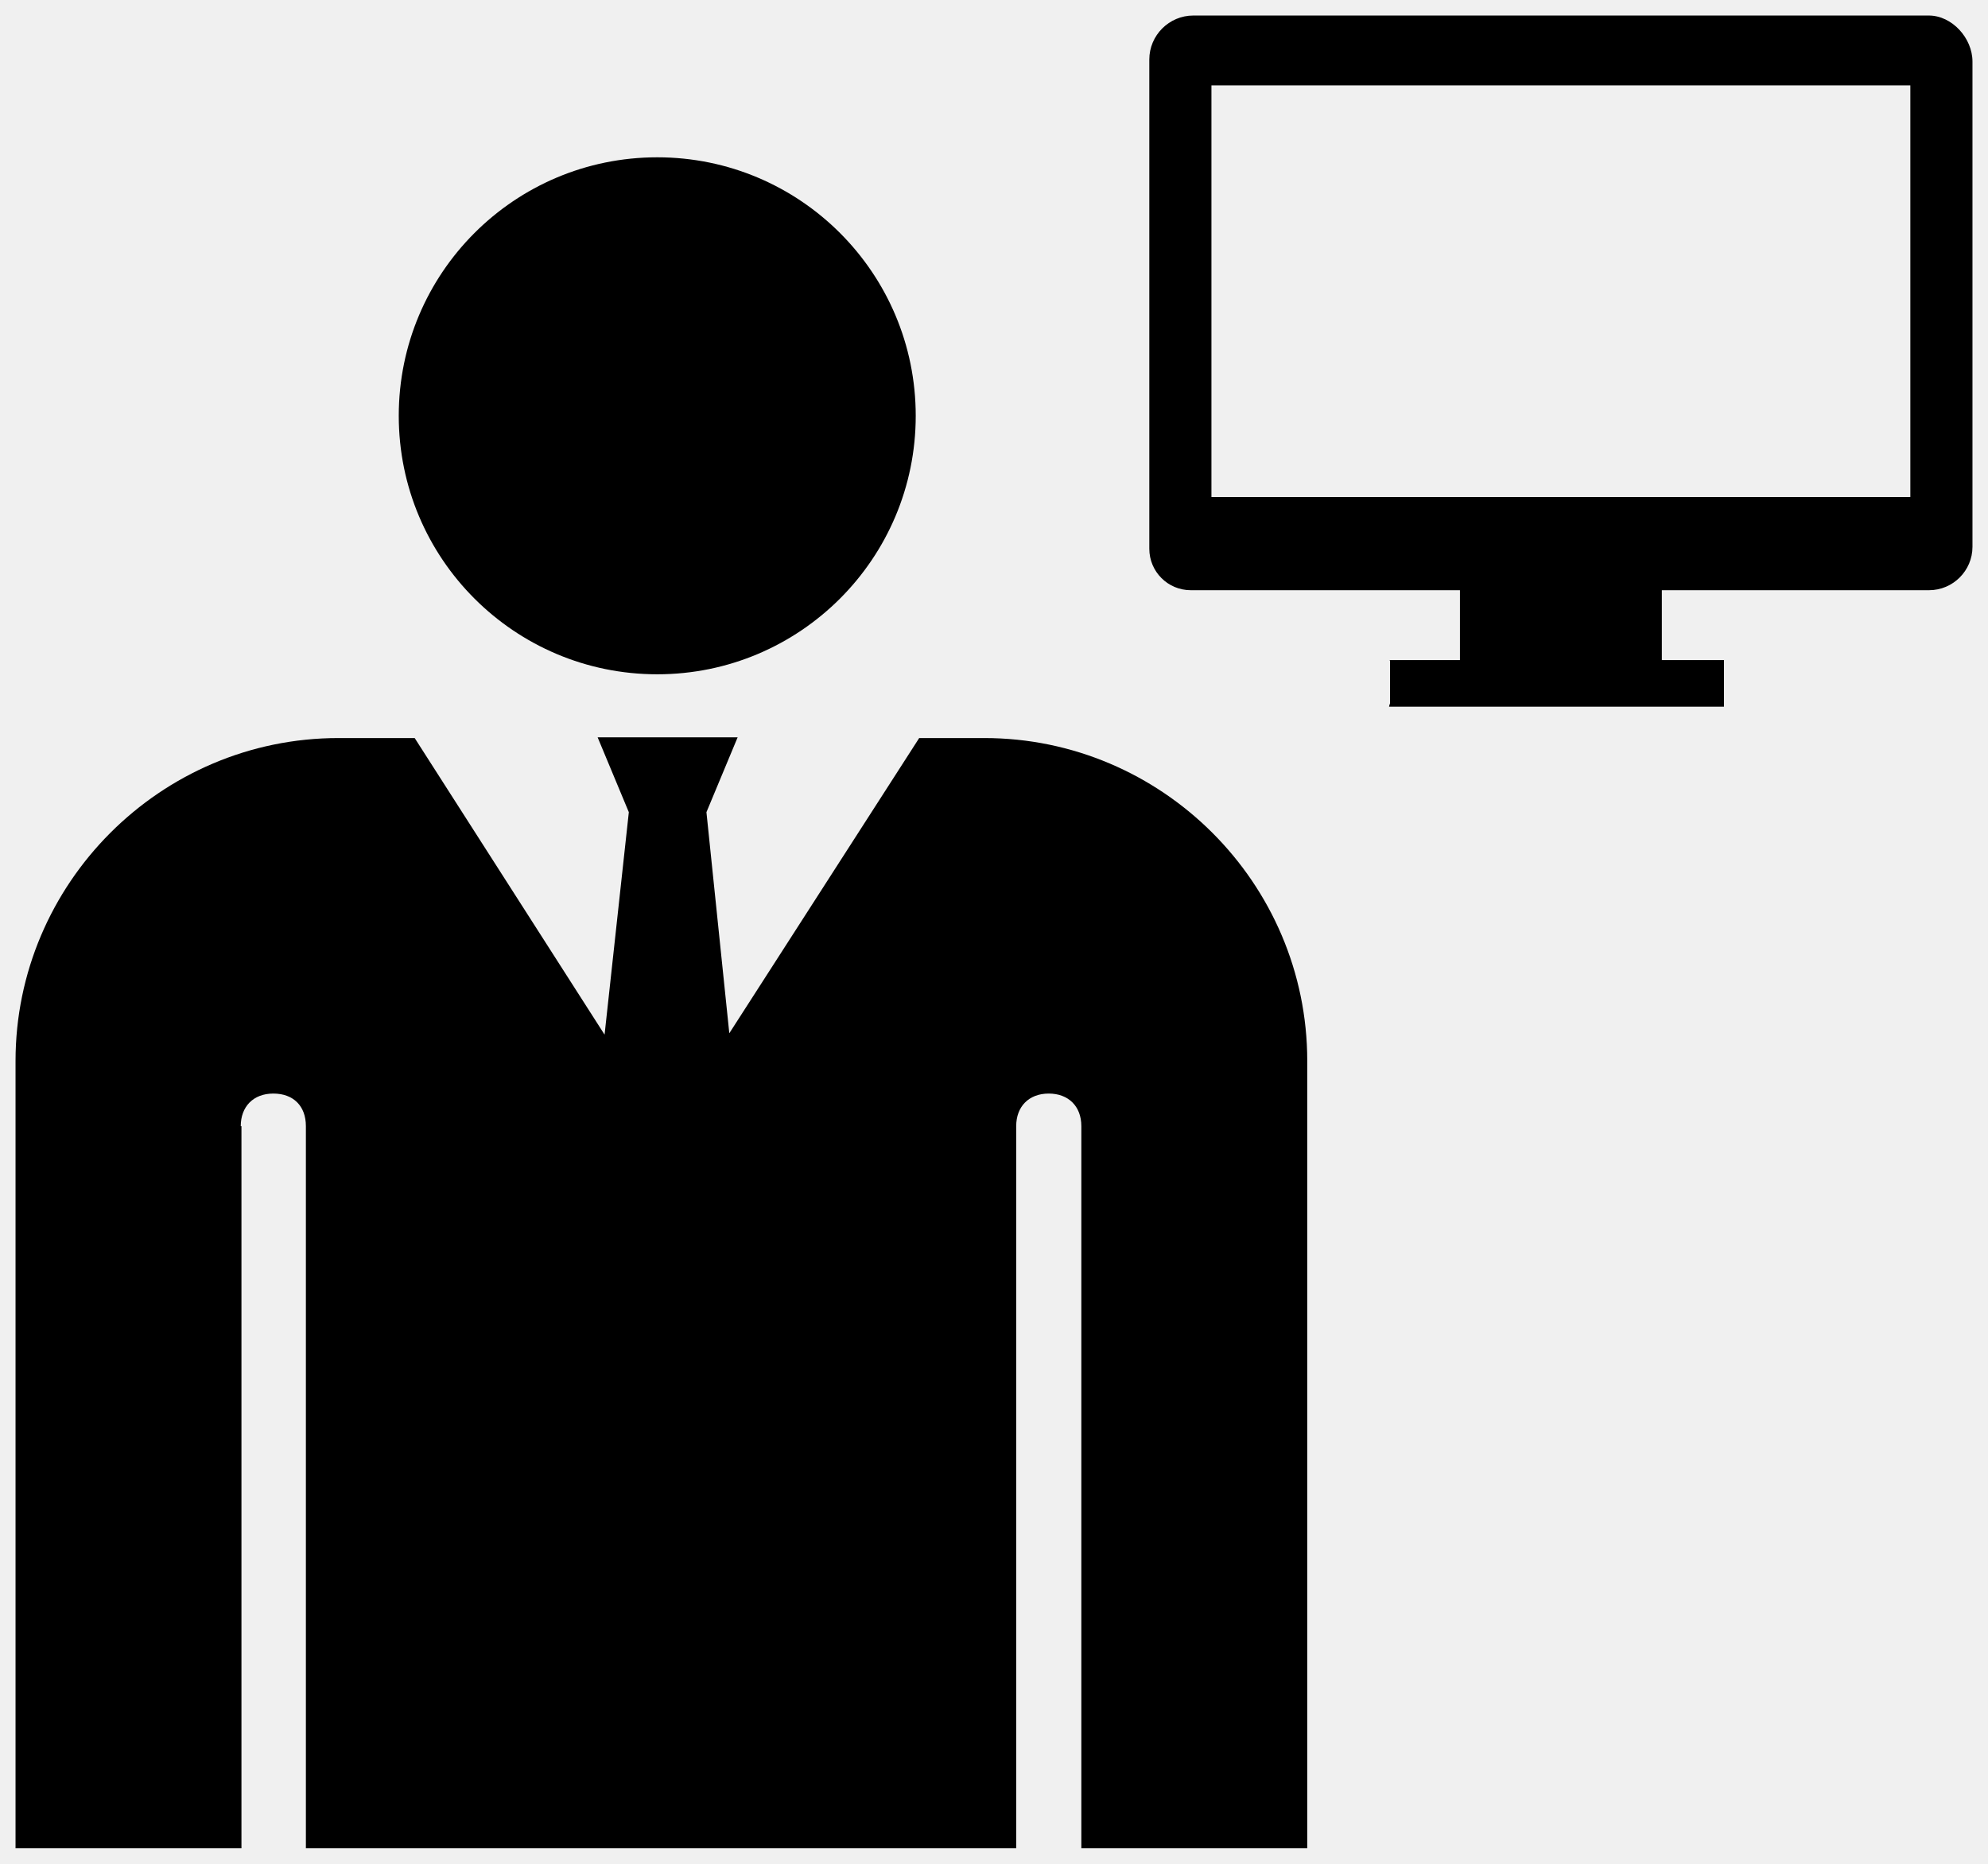
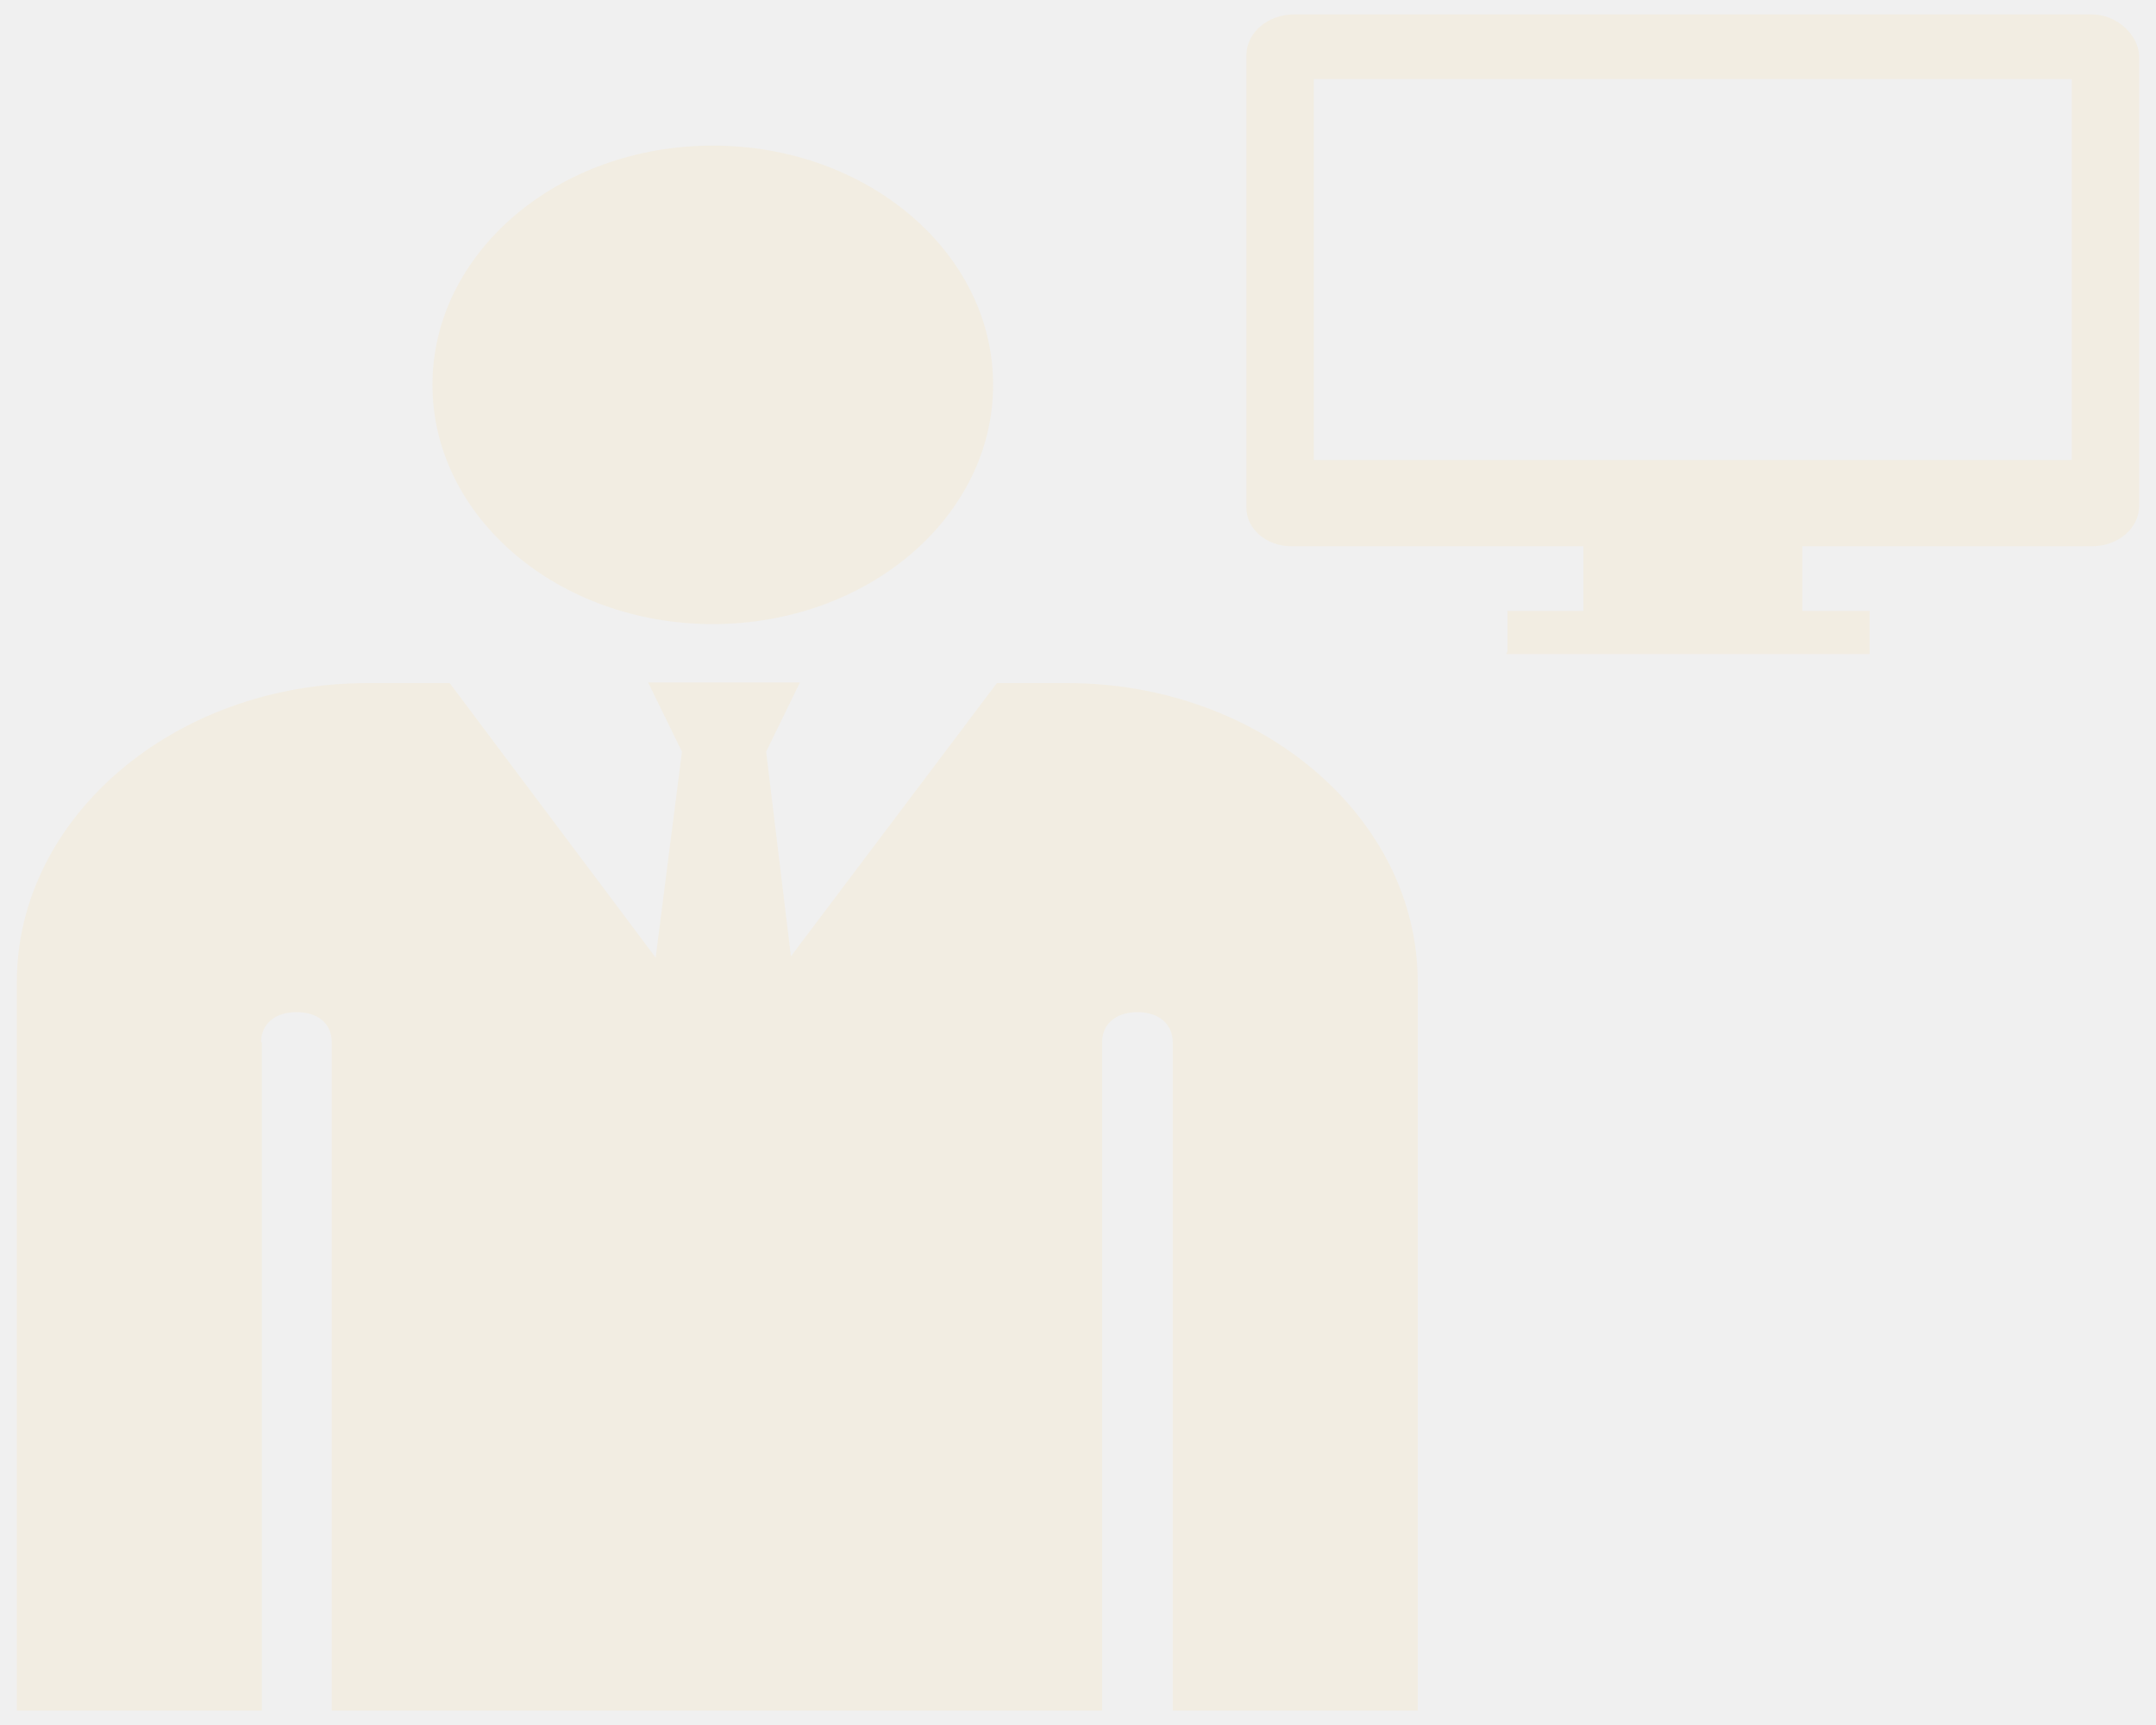
- <svg xmlns="http://www.w3.org/2000/svg" version="1.1" id="Layer_1" x="0px" y="0px" width="256px" height="240px" viewBox="0 0 256 240" enable-background="new 0 0 256 240" xml:space="preserve">
-   <path d="M84.635,20.256c18.383,0,33.286,14.903,33.286,33.286s-14.903,33.286-33.286,33.286S51.349,71.925,51.349,53.542  S66.251,20.256,84.635,20.256z M31.002,145.011c0-2.499,1.606-4.194,4.194-4.194s4.194,1.606,4.194,4.194v92.986h91.469v-92.986  c0-2.499,1.606-4.194,4.194-4.194c2.499,0,4.194,1.606,4.194,4.194v92.986h29.092V136.623c0-22.934-18.74-41.585-41.585-41.585  h-8.388l-24.451,38.015l-2.945-28.467l4.016-9.638H76.96l4.016,9.638l-3.123,28.645L53.401,95.038h-9.816  C20.651,95.038,2,113.778,2,136.623v101.375h29.092v-92.986H31.002z M214,76h34.415c3.072,0,5.585-2.513,5.585-5.585V7.927  C254,4.903,251.361,2,248.38,2h-94.717C150.548,2,148,4.548,148,7.663v63.002c0,2.947,2.389,5.336,5.336,5.336H188v9h-9.113  c0.028,0.02,0.113,0.04,0.113,0.047v5.513c0,0-0.162,0.44-0.113,0.44H222v-6h-8V76z M156,64V11h90v53H156z" />
+ <svg xmlns="http://www.w3.org/2000/svg" width="100" height="80" viewBox="0 0 100 80" fill="none">
+   <g clip-path="url(#clip0_128_25)">
+     <path d="M33.06 6.752C40.241 6.752 46.063 11.72 46.063 17.848C46.063 23.975 40.241 28.943 33.06 28.943C25.88 28.943 20.058 23.975 20.058 17.848C20.058 11.72 25.879 6.752 33.06 6.752ZM12.11 48.337C12.11 47.504 12.738 46.939 13.748 46.939C14.759 46.939 15.387 47.475 15.387 48.337V79.333H51.117V48.337C51.117 47.504 51.744 46.939 52.755 46.939C53.731 46.939 54.393 47.475 54.393 48.337V79.333H65.757V45.541C65.757 37.897 58.437 31.68 49.513 31.68H46.237L36.685 44.351L35.535 34.862L37.104 31.65H30.062L31.631 34.862L30.411 44.411L20.86 31.68H17.025C8.067 31.68 0.781 37.926 0.781 45.541V79.333H12.145V48.338H12.11V48.337ZM83.594 25.334H97.037C98.237 25.334 99.219 24.496 99.219 23.472V2.643C99.219 1.635 98.188 0.667 97.023 0.667H60.025C58.808 0.667 57.812 1.516 57.812 2.555V23.555C57.812 24.538 58.746 25.334 59.897 25.334H73.438V28.334H69.878C69.889 28.341 69.922 28.347 69.922 28.35V30.187C69.922 30.187 69.859 30.334 69.878 30.334H86.719V28.334H83.594V25.334ZM60.938 21.334V3.667H96.094V21.334H60.938Z" fill="#F2EDE2" />
+   </g>
+   <defs>
+     <clipPath id="clip0_128_25">
+       <rect width="100" height="80" fill="white" />
+     </clipPath>
+   </defs>
</svg>
